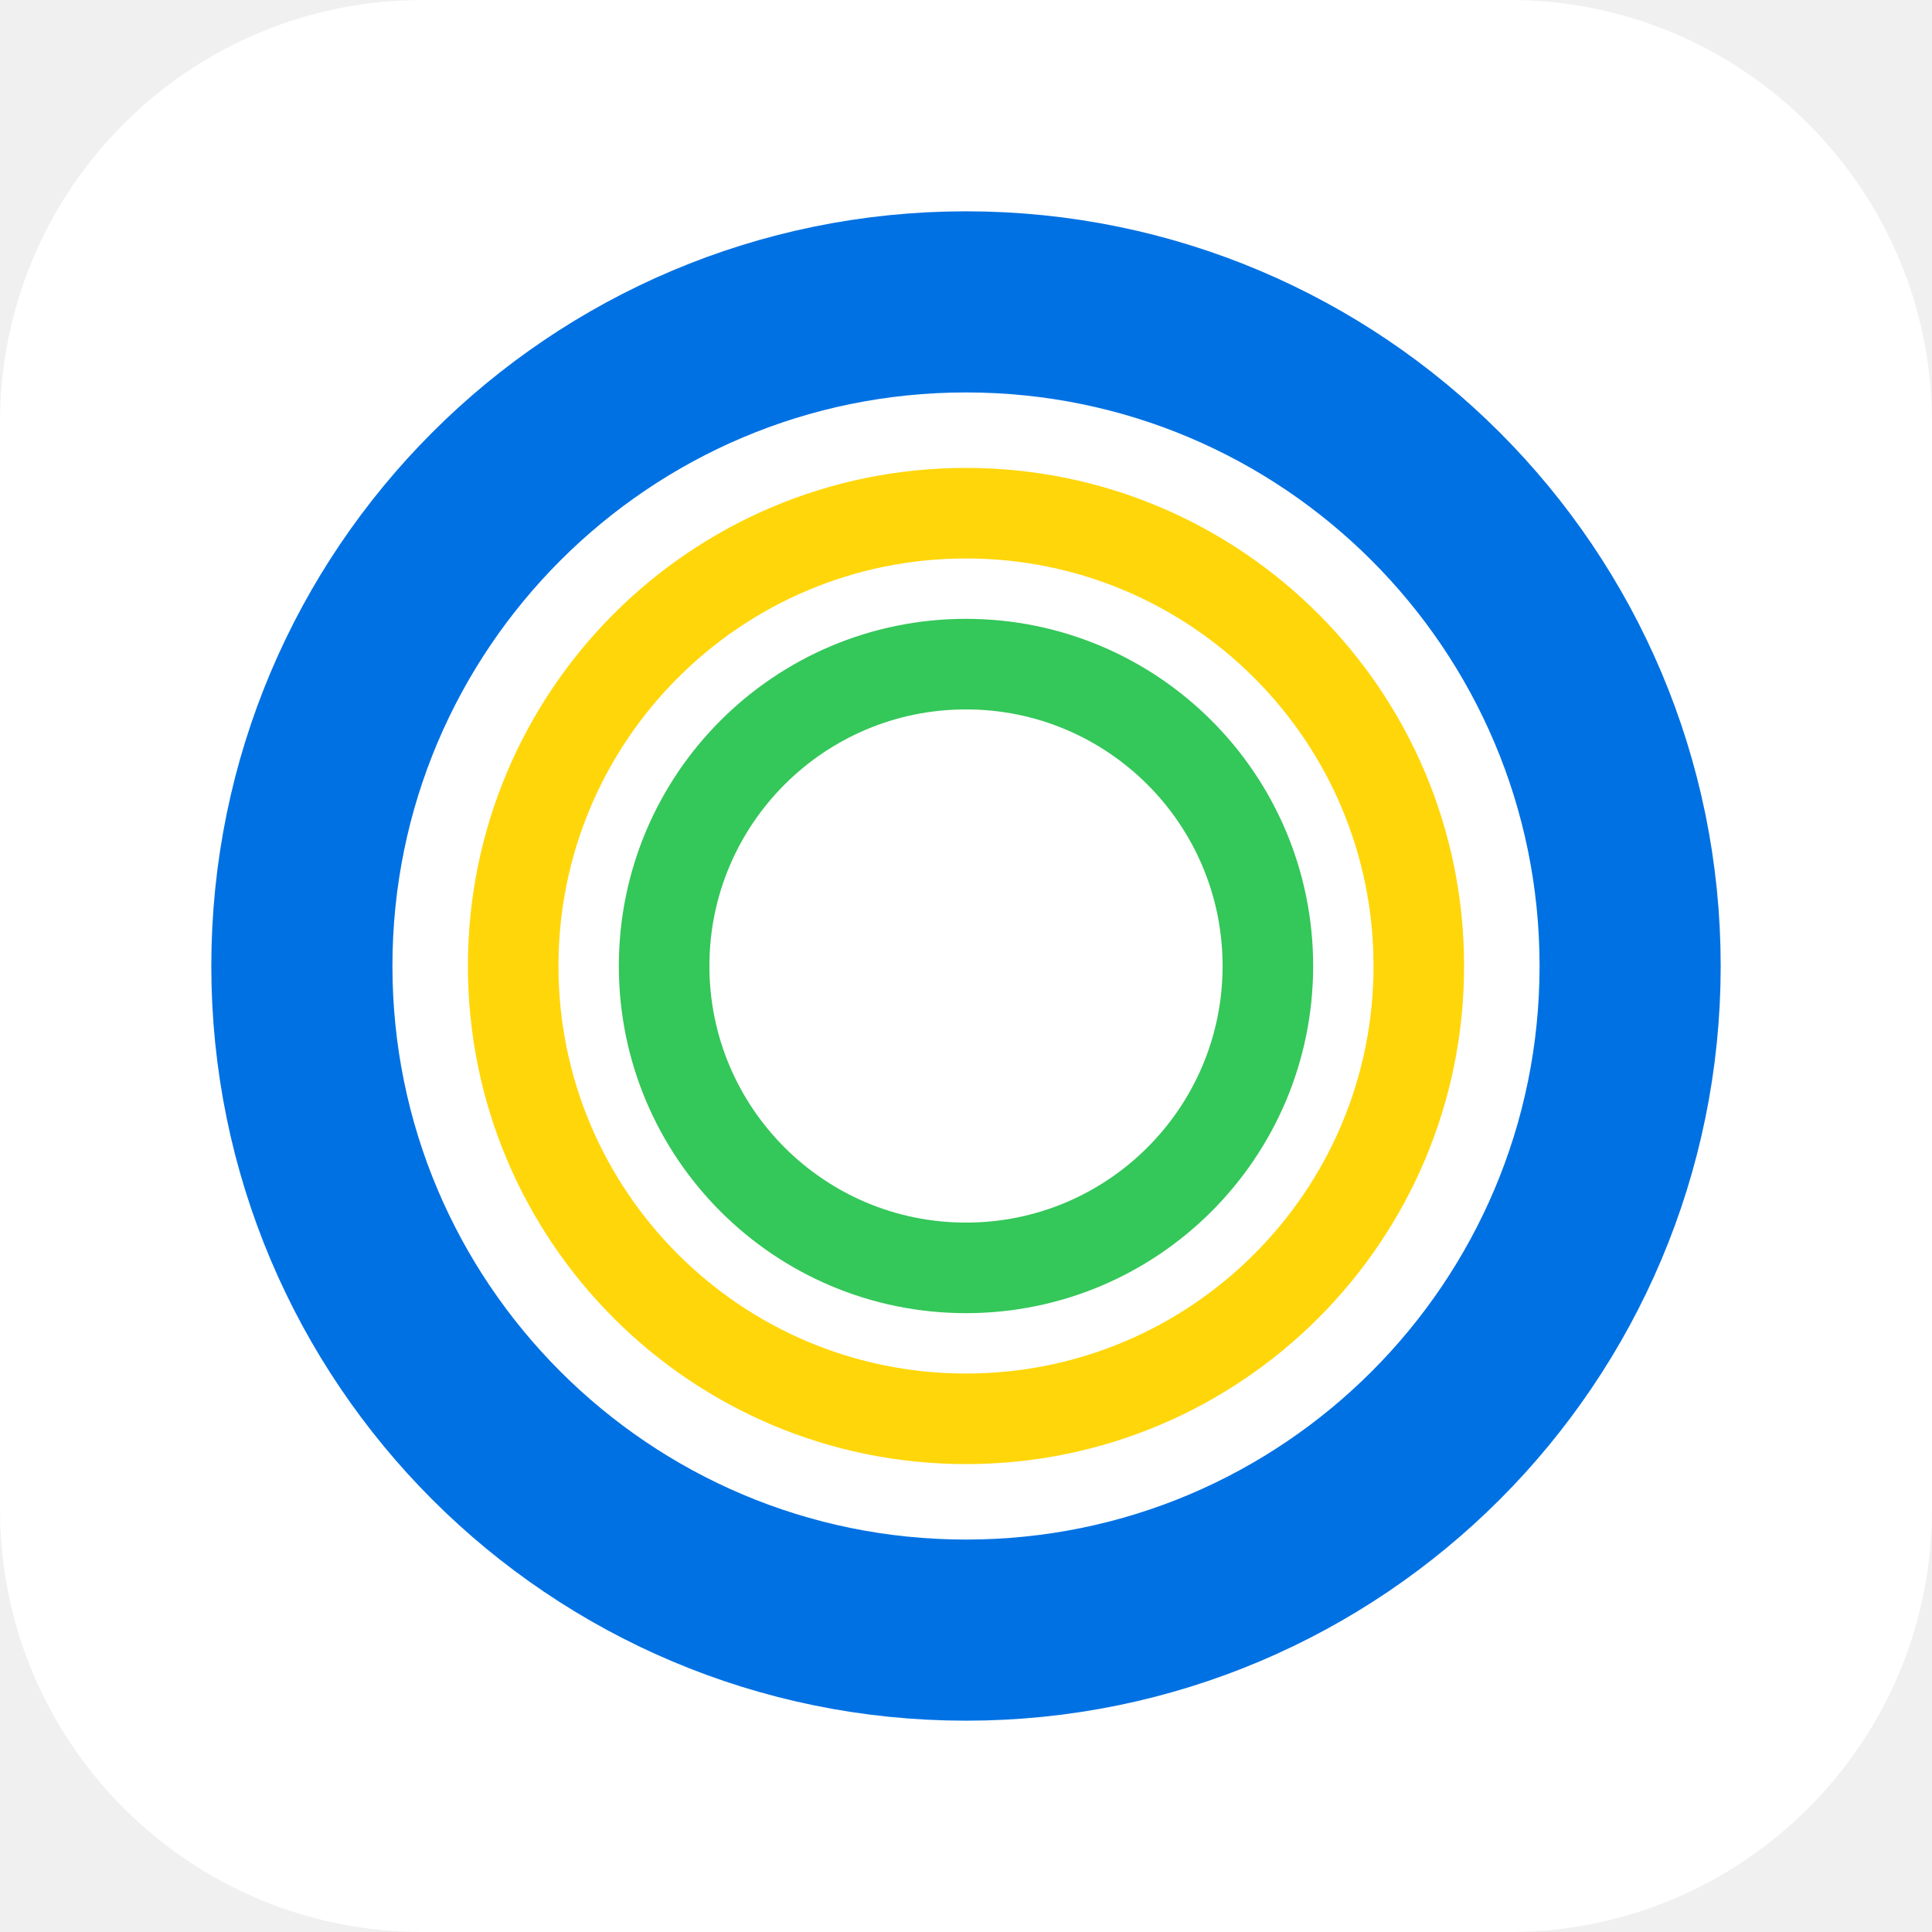
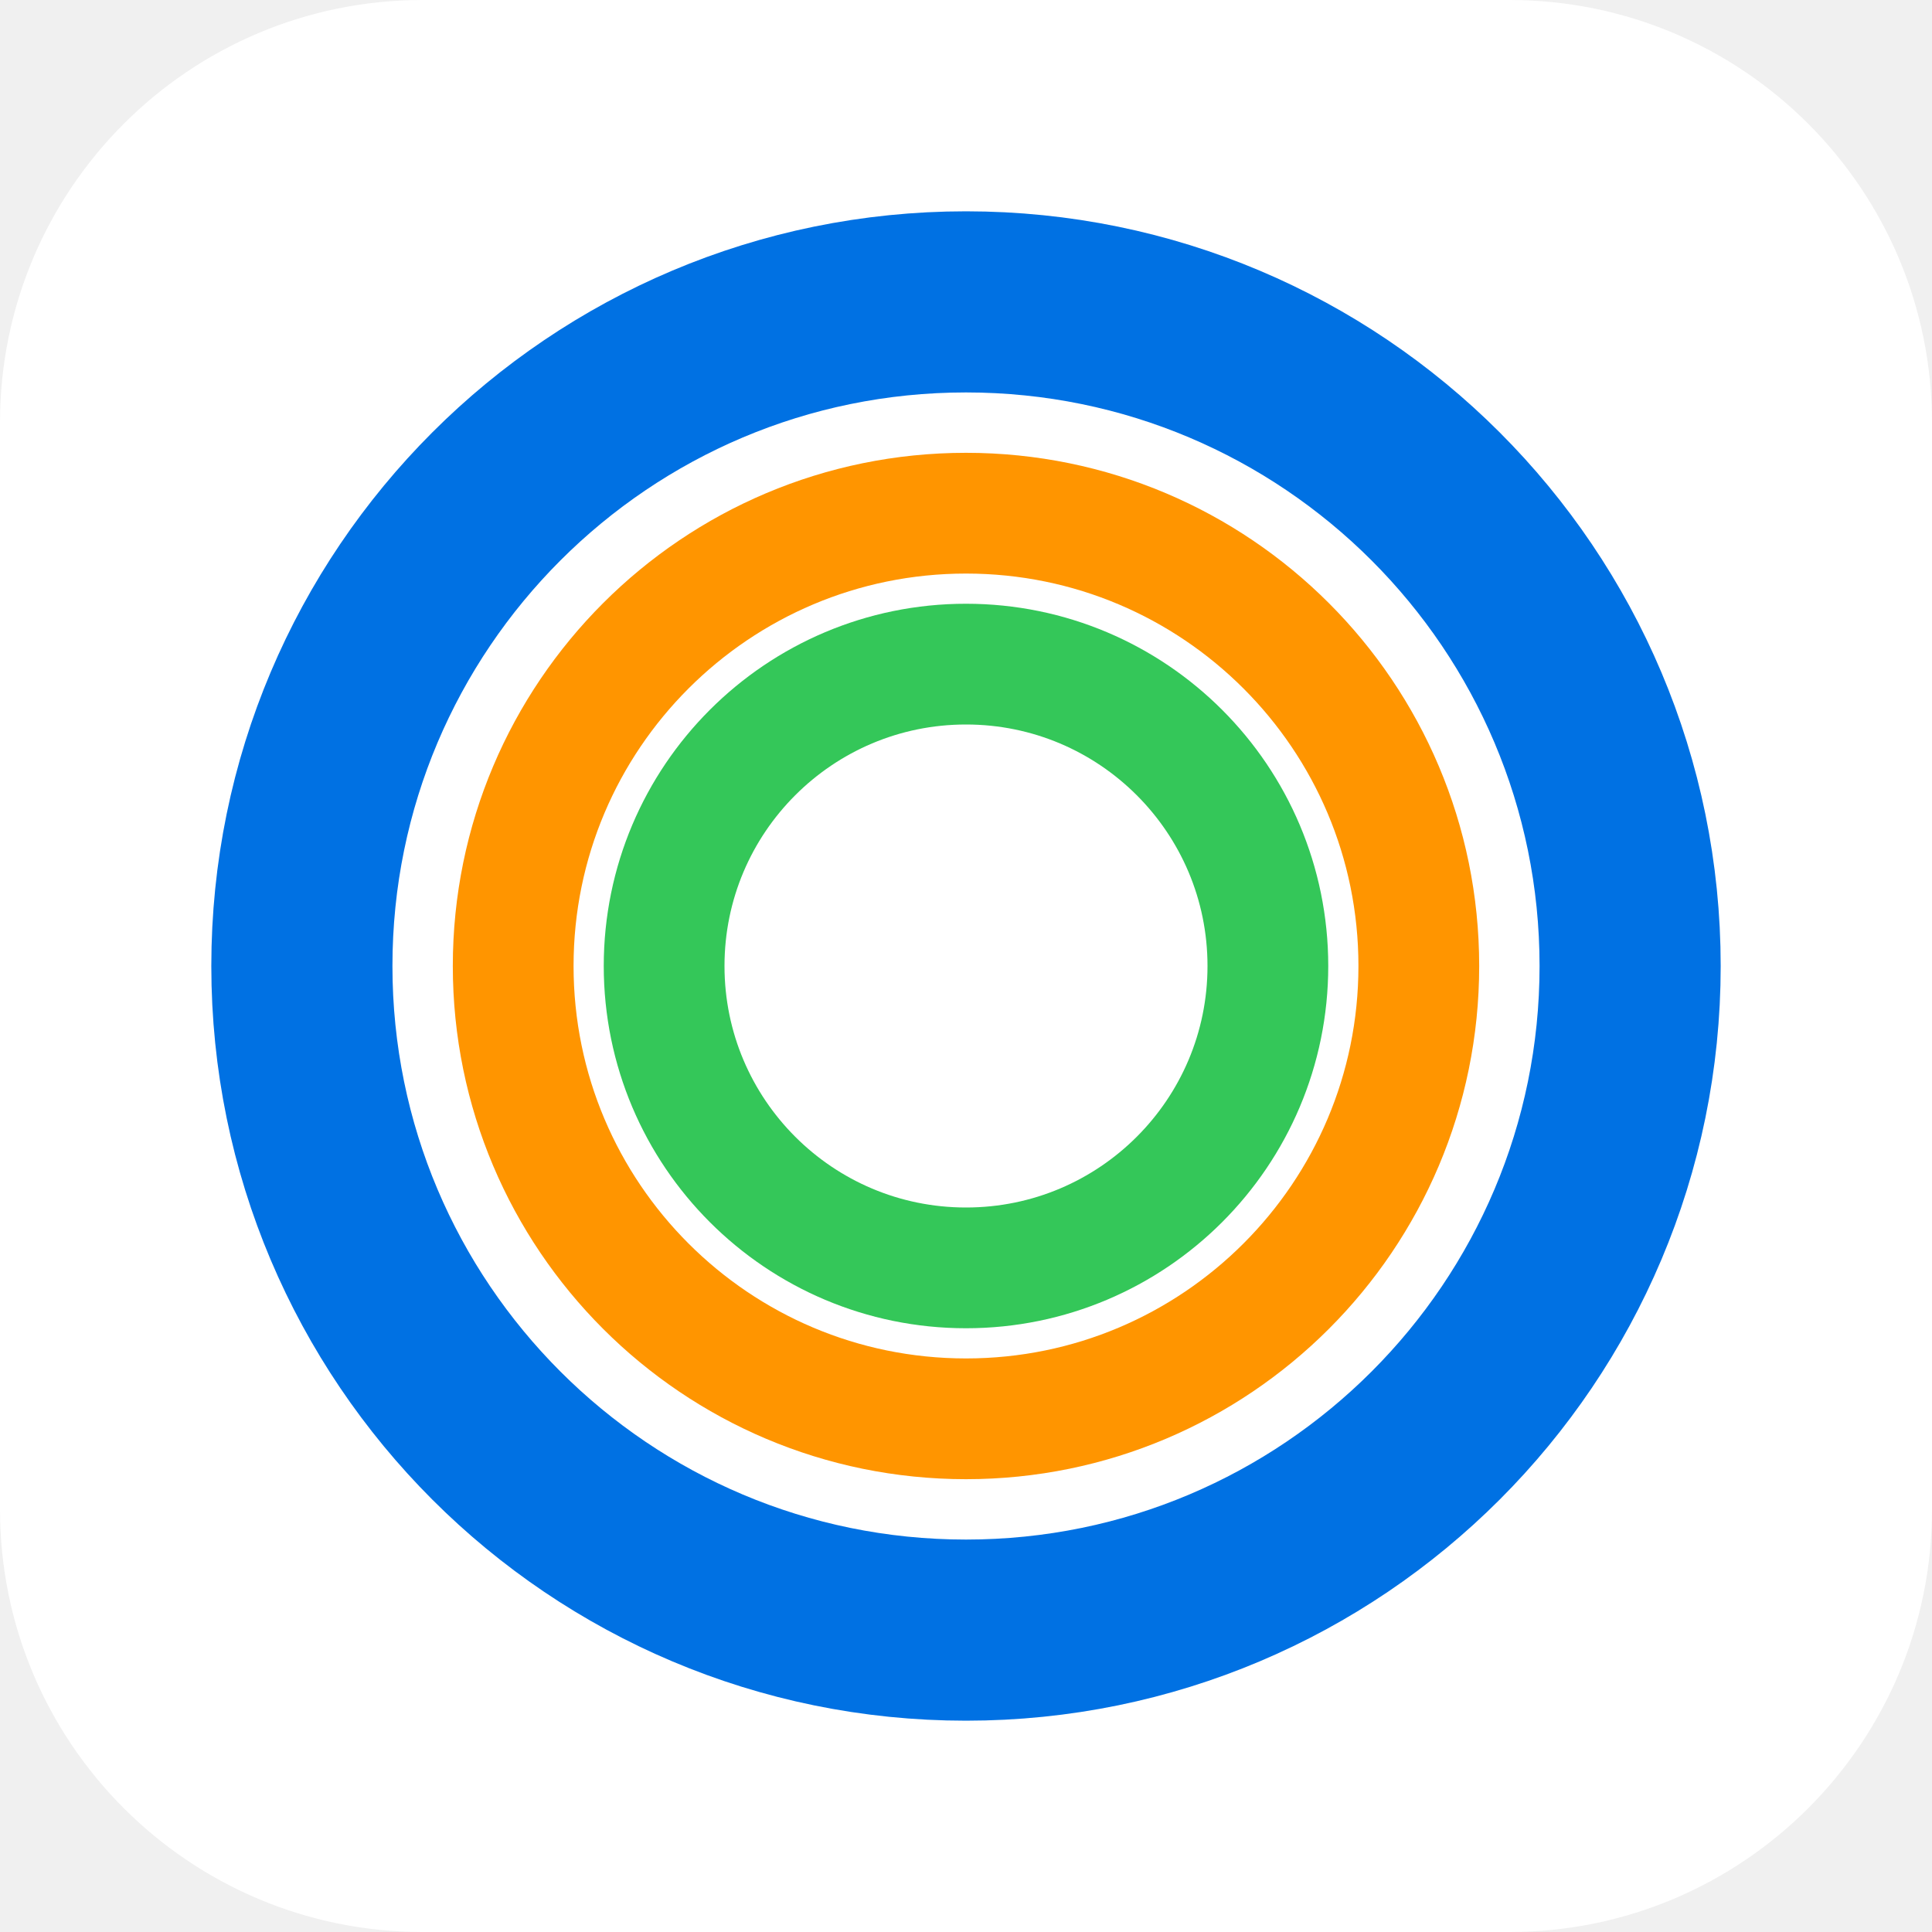
<svg xmlns="http://www.w3.org/2000/svg" viewBox="0 0 64 64">
  <rect width="64" height="64" rx="14" ry="14" fill="#ffffff" />
  <circle cx="32" cy="32" r="22" fill="none" stroke="#0071e3" stroke-width="6" />
-   <circle cx="32" cy="32" r="15" fill="none" stroke="#ffd60a" stroke-width="3" />
-   <circle cx="32" cy="32" r="10" fill="none" stroke="#34c759" stroke-width="3" />
+   <circle cx="32" cy="32" r="15" fill="none" stroke="#ff9500" stroke-width="4" />
+   <circle cx="32" cy="32" r="10" fill="none" stroke="#34c759" stroke-width="4" />
</svg>
